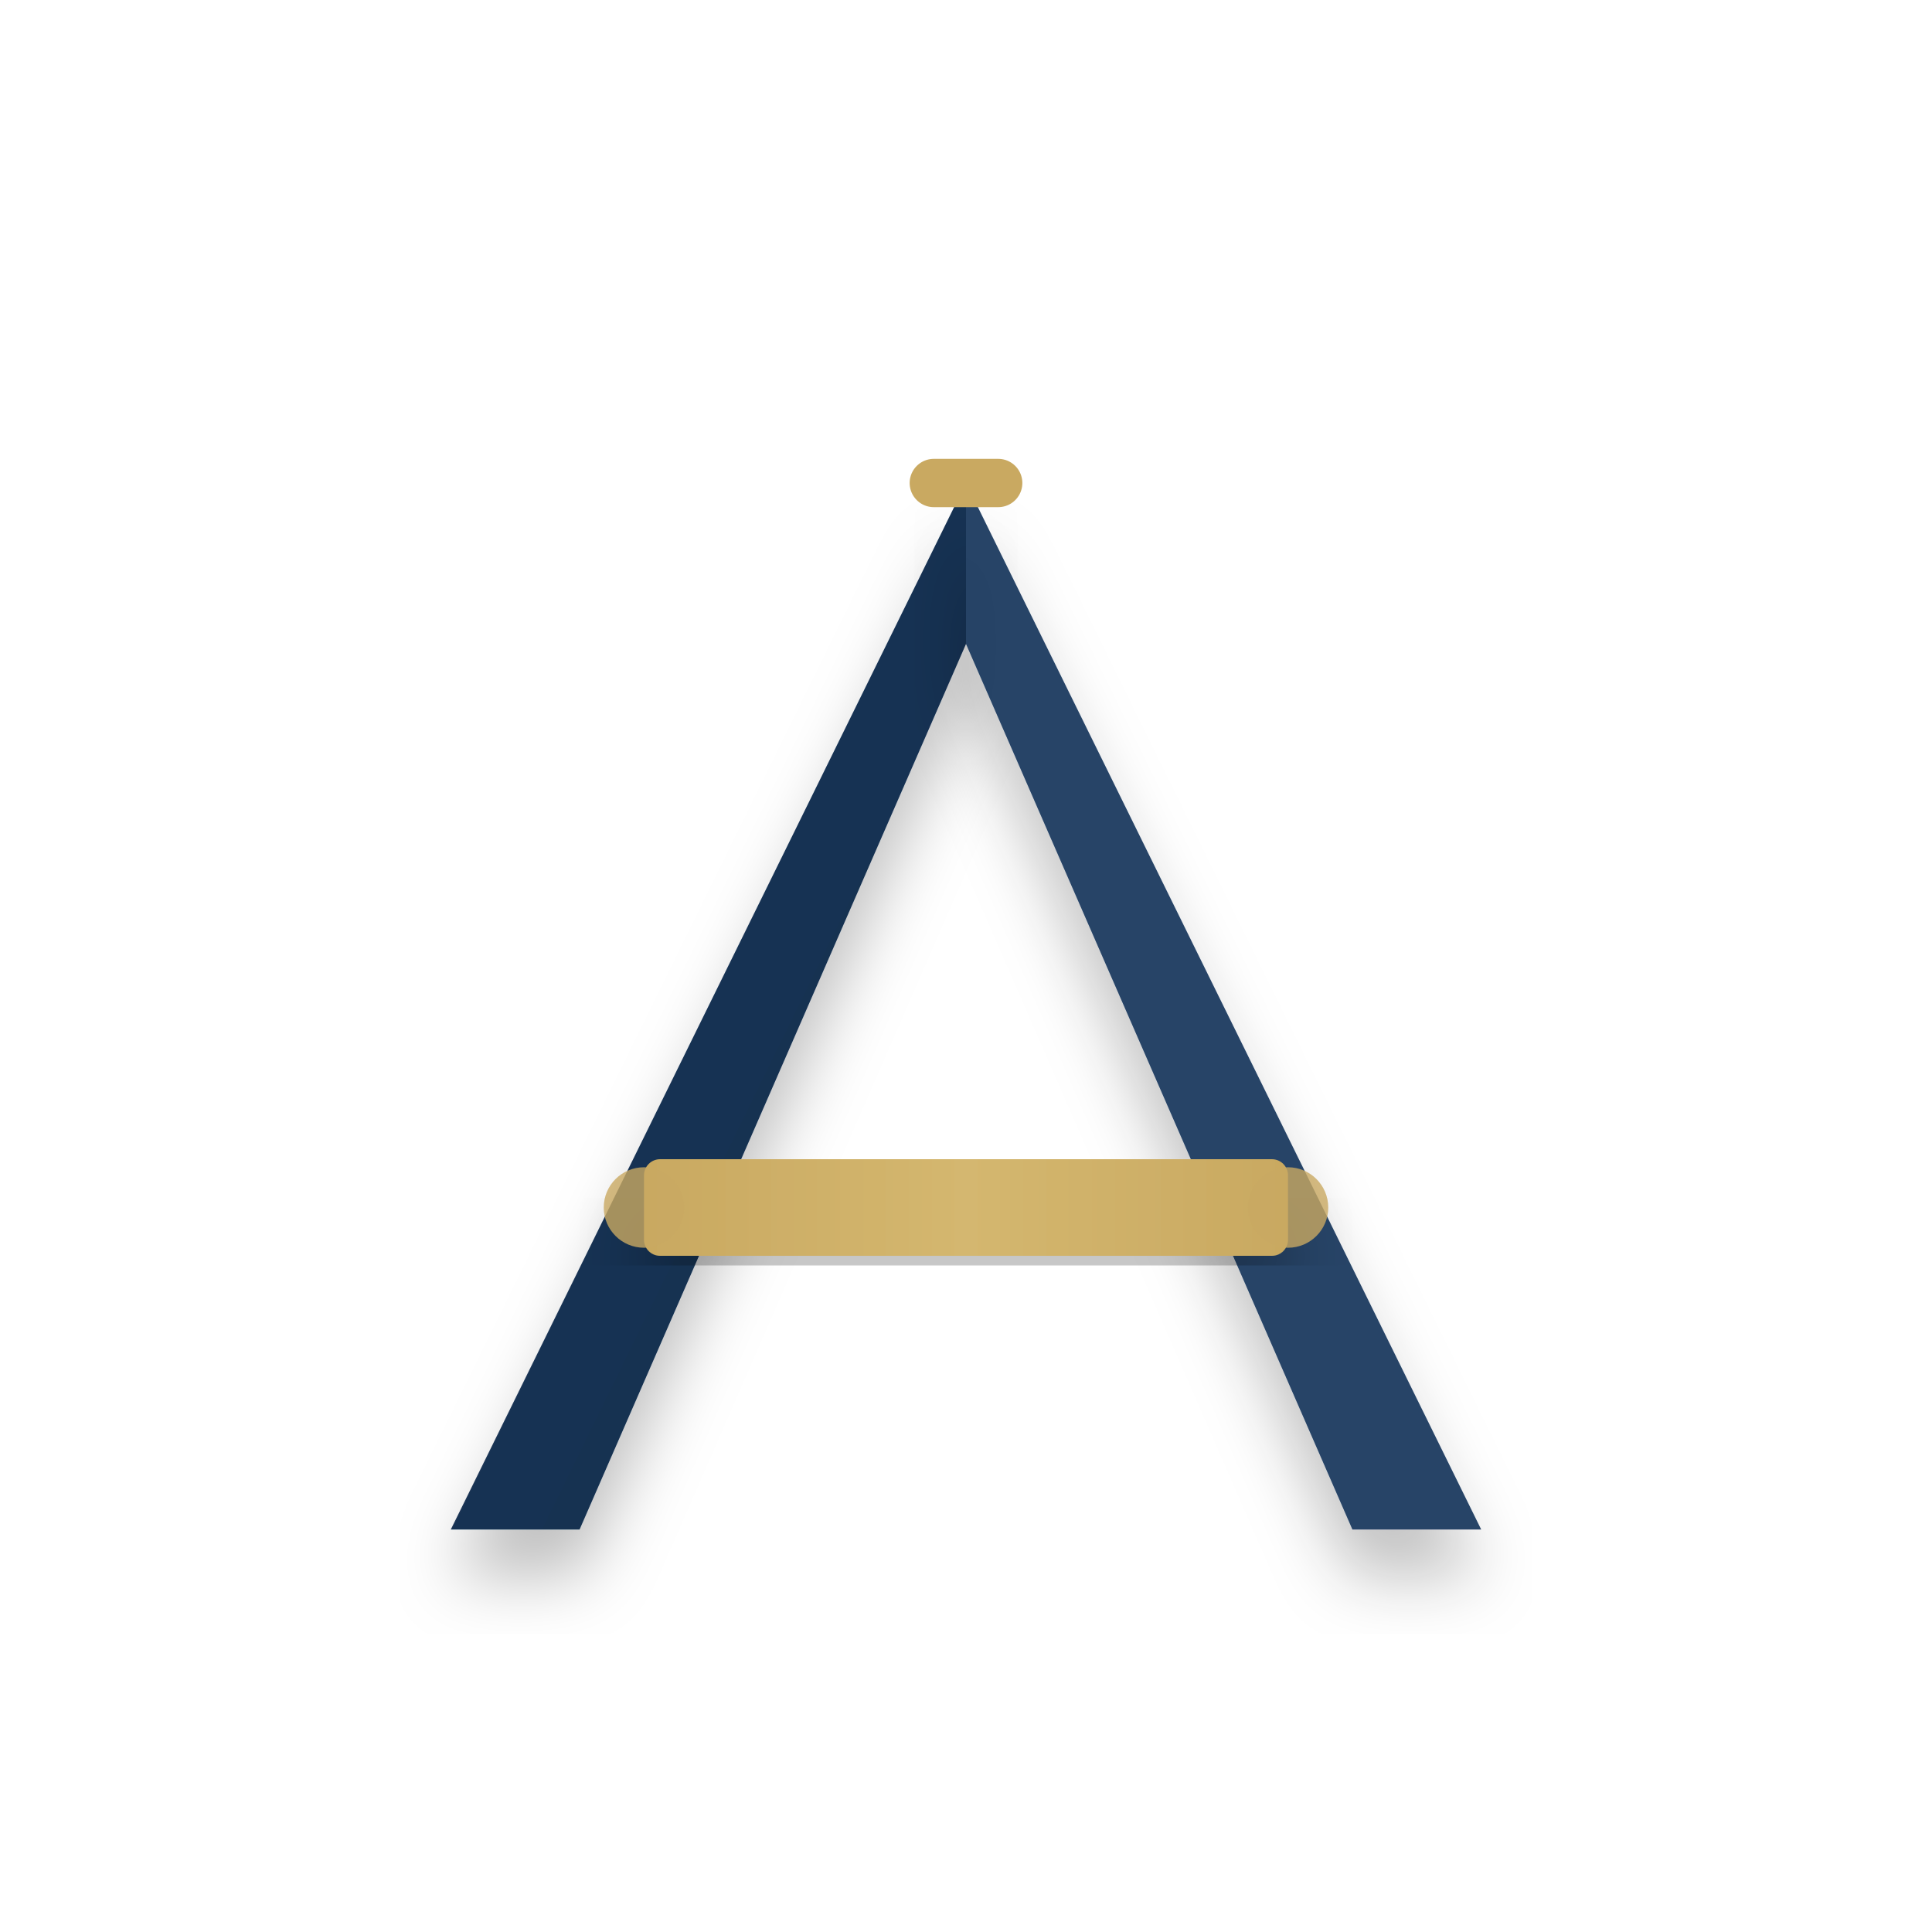
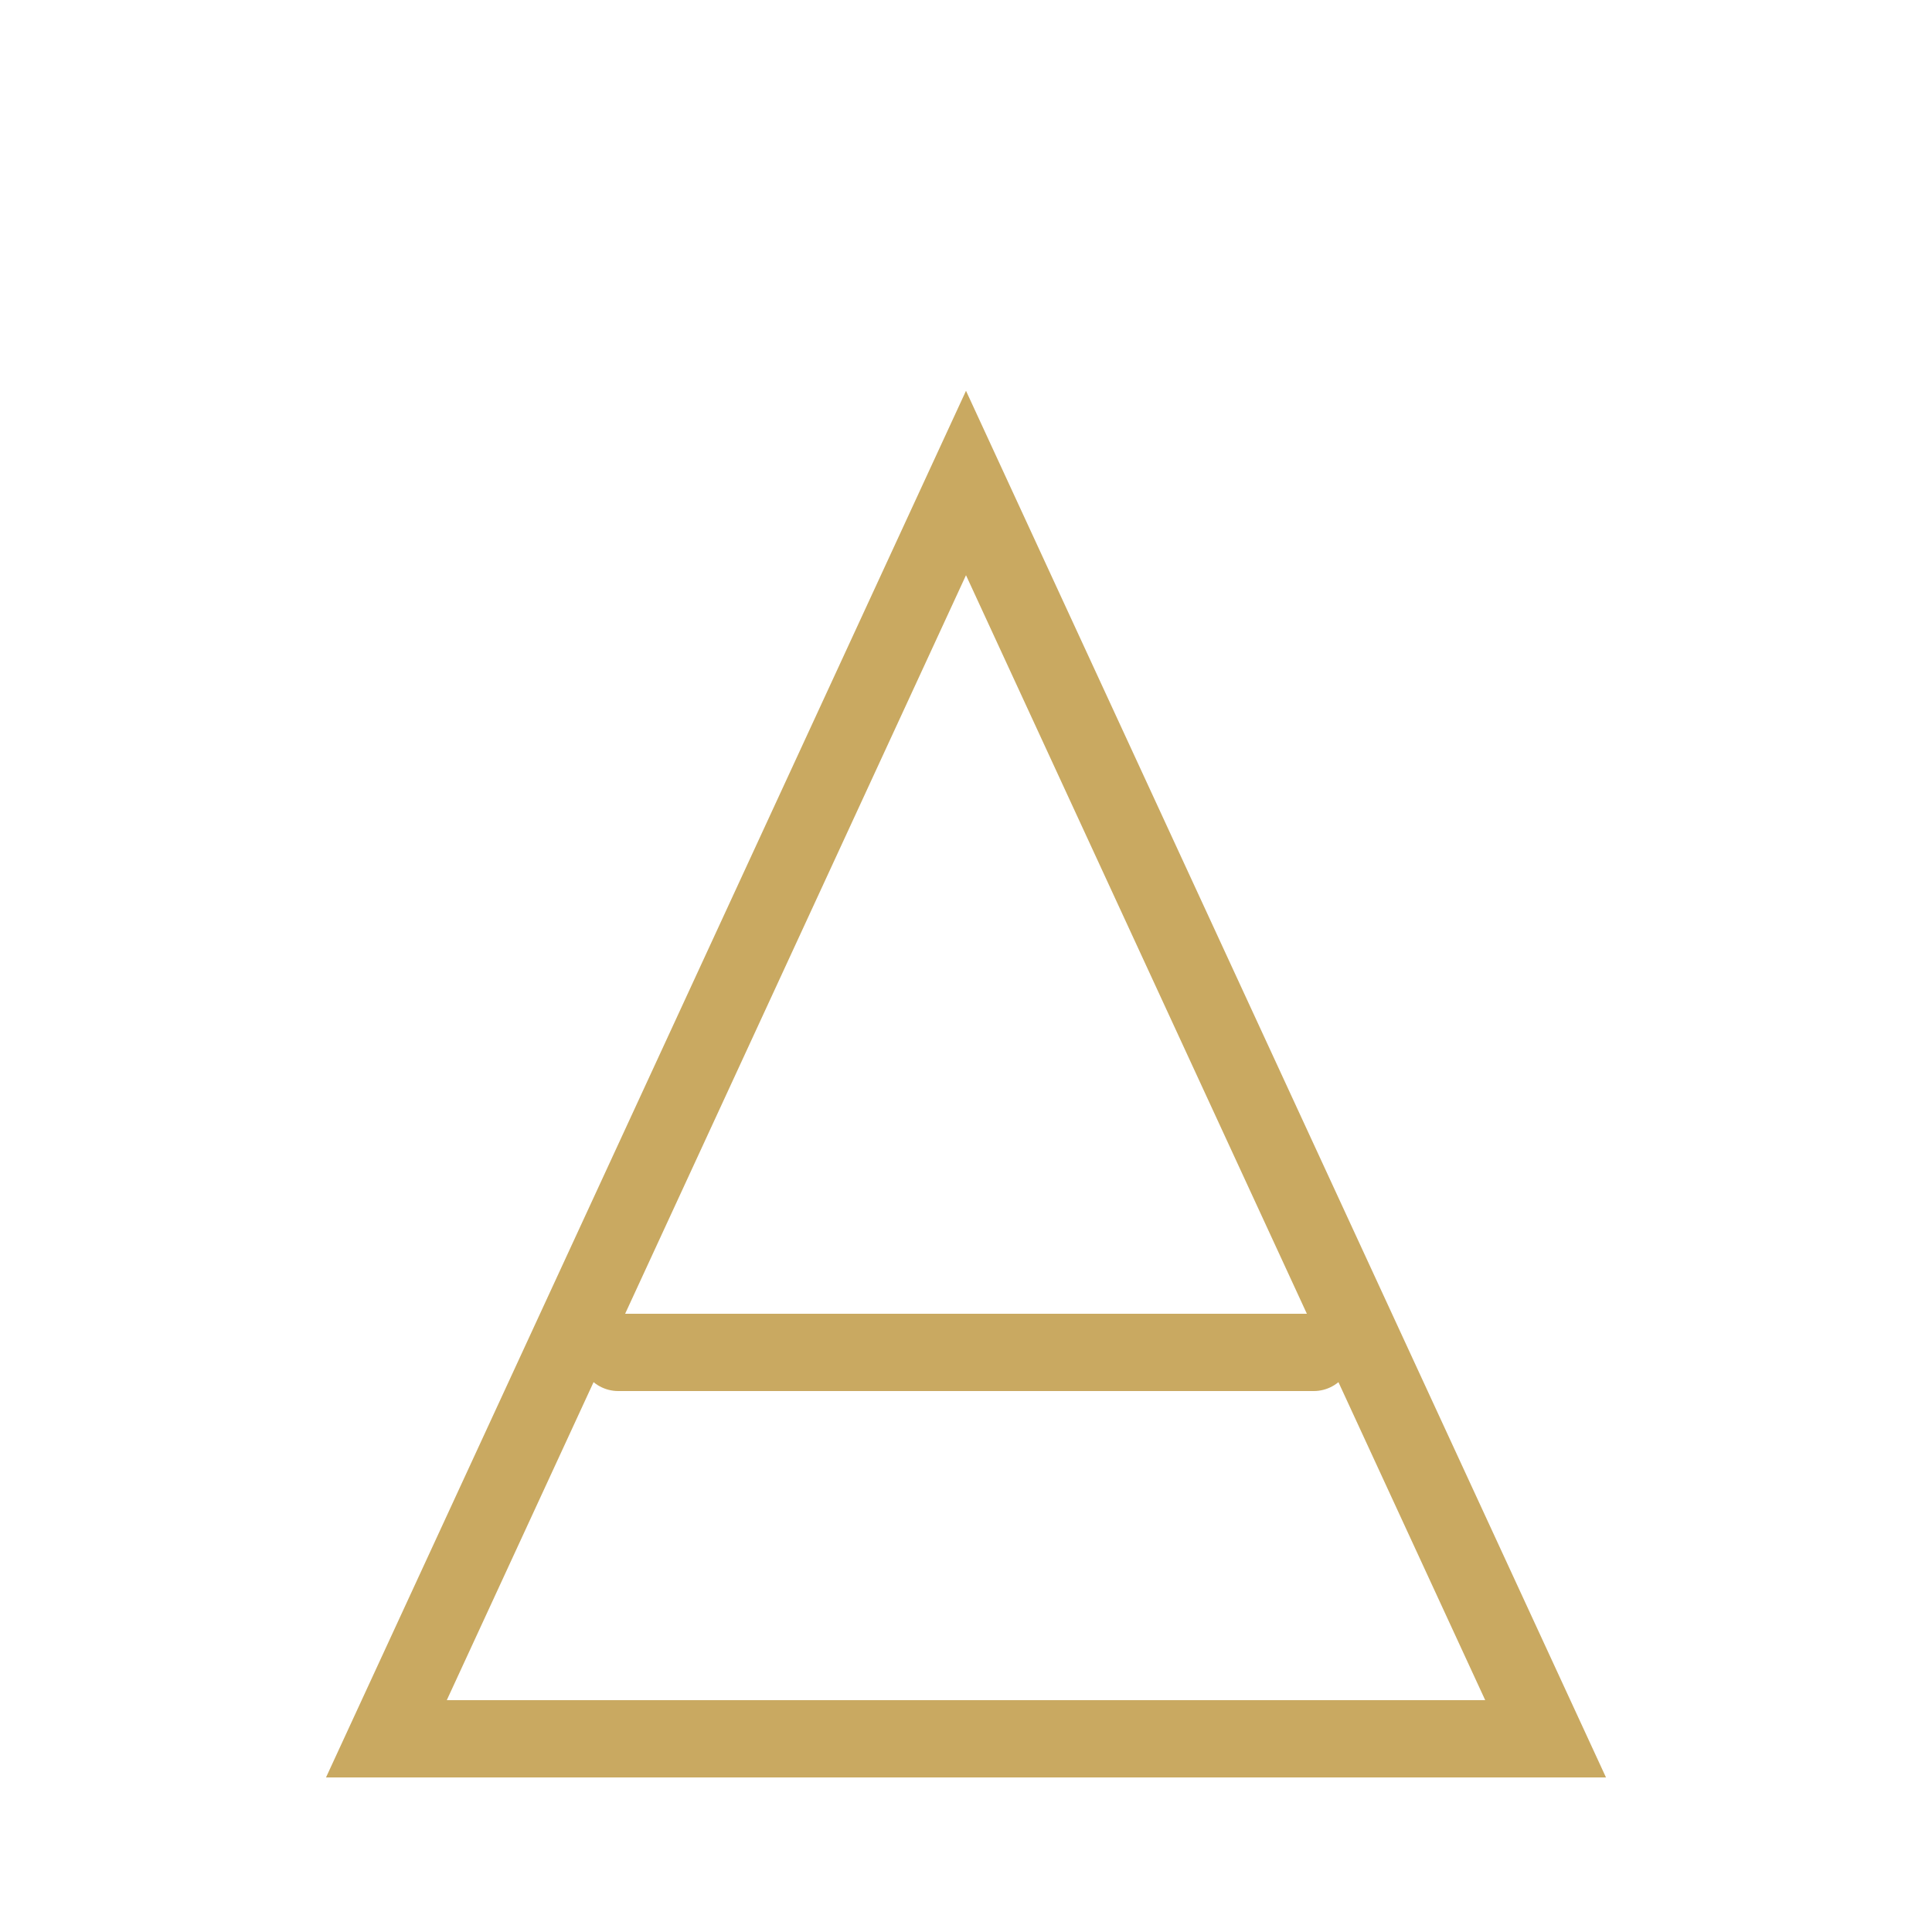
- <svg xmlns="http://www.w3.org/2000/svg" width="120" height="120" viewBox="0 0 120 120">
-   <defs>
-     <linearGradient id="navySlope" x1="0%" y1="0%" x2="100%" y2="100%">
-       <stop offset="0%" stop-color="#1e3a5f" />
-       <stop offset="100%" stop-color="#152d48" />
-     </linearGradient>
-     <linearGradient id="goldBeam" x1="0%" y1="0%" x2="100%" y2="0%">
-       <stop offset="0%" stop-color="#c9a961" />
-       <stop offset="50%" stop-color="#d4b76f" />
-       <stop offset="100%" stop-color="#c9a961" />
-     </linearGradient>
-     <filter id="iconShadow">
-       <feDropShadow dx="0" dy="3" stdDeviation="2" flood-opacity="0.25" />
-     </filter>
-   </defs>
-   <g transform="translate(60, 20)">
-     <path d="M 0,10 L -32,75 L -24,75 L 0,20 Z" fill="url(#navySlope)" filter="url(#iconShadow)" />
-     <path d="M 0,10 L 32,75 L 24,75 L 0,20 Z" fill="#1e3a5f" opacity="0.95" filter="url(#iconShadow)" />
-     <line x1="-2" y1="10" x2="2" y2="10" stroke="#c9a961" stroke-width="3" stroke-linecap="round" />
-     <rect x="-20" y="52" width="40" height="6" fill="url(#goldBeam)" rx="1" filter="url(#iconShadow)" />
-     <circle cx="-20" cy="55" r="2.5" fill="#c9a961" opacity="0.8" />
-     <circle cx="20" cy="55" r="2.5" fill="#c9a961" opacity="0.8" />
+ <svg xmlns="http://www.w3.org/2000/svg" width="100" height="100" viewBox="0 0 100 100">
+   <g transform="translate(50, 20)">
+     <path d="M 0,5 L -30,70 L 30,70 Z" fill="none" stroke="#c9a961" stroke-width="4" stroke-linejoin="miter" />
+     <line x1="-18" y1="50" x2="18" y2="50" stroke="#c9a961" stroke-width="4" stroke-linecap="round" />
  </g>
</svg>
